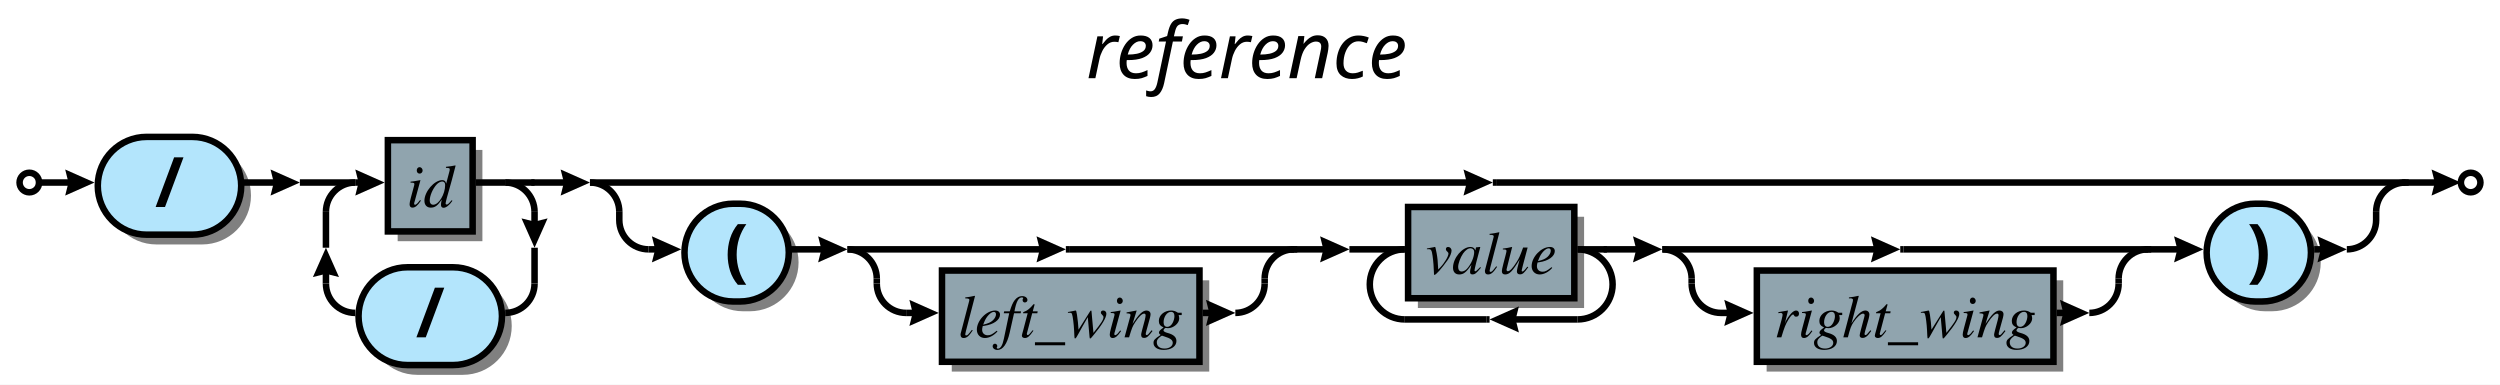
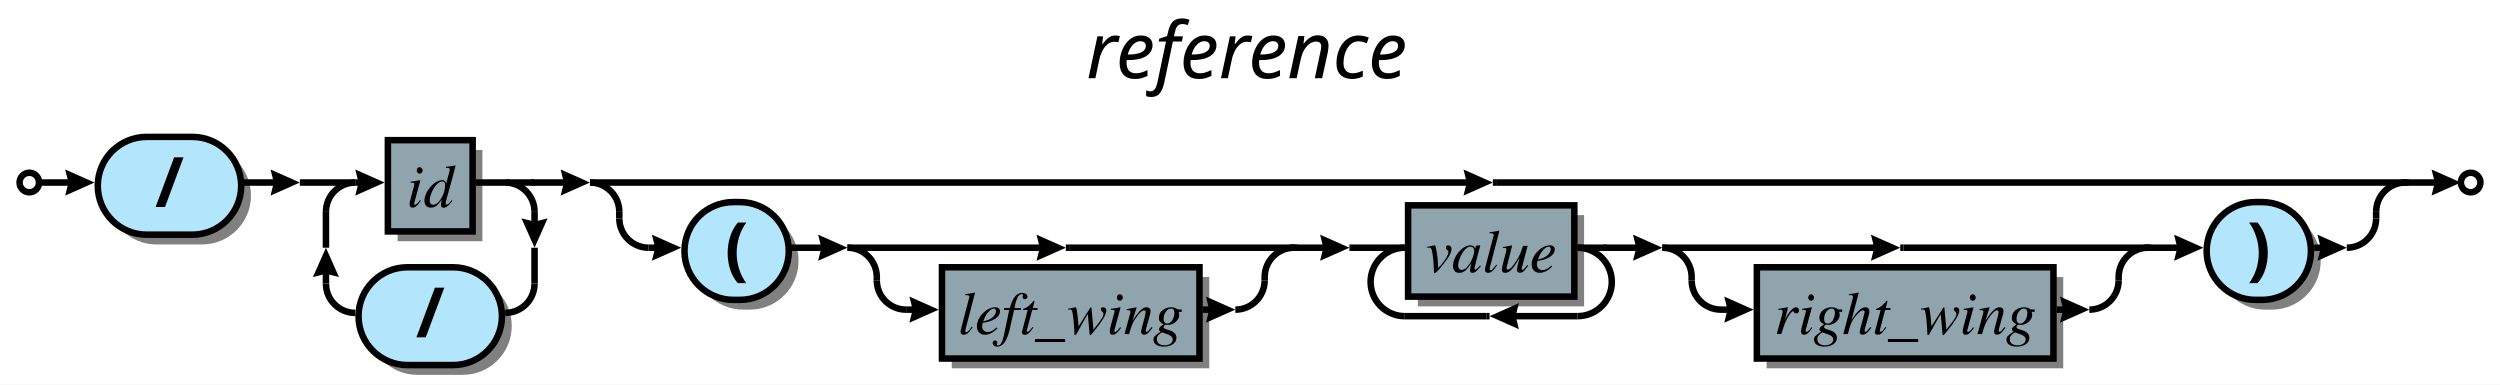
<svg xmlns="http://www.w3.org/2000/svg" xml:space="preserve" width="767" height="118" version="1.1">
  <style type="text/css">

+ .box_font {fill:#000000; text-anchor:middle;
+     font-family:Times; font-size:14pt; font-weight:normal; font-style:italic;}
+ .charclass_font {fill:#000000; text-anchor:middle;
+     font-family:Sans; font-size:16pt; font-weight:bold; font-style:normal;}
+ .title_font {fill:#000000; text-anchor:middle;
+     font-family:Sans; font-size:18pt; font-weight:normal; font-style:italic;}
.bubble_font {fill:#000000; text-anchor:middle;
    font-family:Sans; font-size:14pt; font-weight:bold; font-style:normal;}
- .charclass_font {fill:#000000; text-anchor:middle;
-     font-family:Sans; font-size:16pt; font-weight:bold; font-style:normal;}
- .box_font {fill:#000000; text-anchor:middle;
-     font-family:Times; font-size:14pt; font-weight:normal; font-style:italic;}
- .title_font {fill:#000000; text-anchor:middle;
-     font-family:Sans; font-size:18pt; font-weight:normal; font-style:italic;}
.token_font {fill:#000000; text-anchor:middle;
    font-family:Sans; font-size:16pt; font-weight:bold; font-style:normal;}
.label {fill:#000;
  text-anchor:middle;
  font-size:16pt; font-weight:bold; font-family:Sans;}
.link {fill: #0D47A1;}
.link:hover {fill: #0D47A1; text-decoration:underline;}
.link:visited {fill: #4A148C;}

</style>
  <defs>
    <marker id="arrow" markerWidth="5" markerHeight="4" refX="2.5" refY="2" orient="auto" markerUnits="strokeWidth">
      <path d="M0,0 L0.5,2 L0,4 L4.5,2 z" fill="#000000" />
    </marker>
  </defs>
  <rect width="100%" height="100%" fill="white" />
-   <path d="M48.0,75.0 A15.0,15.0 0 0,1 48.0,45.0 H62.0 A15.0,15.0 0 0,1 62.0,75.0 z" fill="#000000" stroke="none" fill-opacity="0.498" />
-   <rect x="122.0" y="46.0" width="26.0" height="28.0" fill="#000000" stroke="none" fill-opacity="0.498" />
-   <path d="M128.0,115.0 A15.0,15.0 0 0,1 128.0,85.0 H142.0 A15.0,15.0 0 0,1 142.0,115.0 z" fill="#000000" stroke="none" fill-opacity="0.498" />
-   <path d="M228.0,95.5 A15.0,15.0 0 0,1 228.0,65.5 H230.0 A15.0,15.0 0 0,1 230.0,95.5 z" fill="#000000" stroke="none" fill-opacity="0.498" />
-   <rect x="292.0" y="86.0" width="79.0" height="28.0" fill="#000000" stroke="none" fill-opacity="0.498" />
-   <rect x="435.0" y="66.5" width="51.0" height="28.0" fill="#000000" stroke="none" fill-opacity="0.498" />
-   <rect x="542.0" y="86.0" width="91.0" height="28.0" fill="#000000" stroke="none" fill-opacity="0.498" />
-   <path d="M695.0,95.5 A15.0,15.0 0 0,1 695.0,65.5 H697.0 A15.0,15.0 0 0,1 697.0,95.5 z" fill="#000000" stroke="none" fill-opacity="0.498" />
-   <circle cx="9.0" cy="56.0" r="3.0" fill="#FFFFFF" stroke="#000000" stroke-width="2" />
-   <path d="M45.0,72.0 A15.0,15.0 0 0,1 45.0,42.0 H59.0 A15.0,15.0 0 0,1 59.0,72.0 z" fill="#B3E5FC" stroke="#000000" stroke-width="2" />
+   <path d="M48.0,75.0 A15.0,15.0 0 0,1 48.0,45.0 H62.0 A15.0,15.0 0 0,1 62.0,75.0 z" stroke="none" fill-opacity="0.498" fill="#000000" />
+   <rect x="122.0" y="46.0" width="26.0" height="28.0" stroke="none" fill-opacity="0.498" fill="#000000" />
+   <path d="M128.0,115.0 A15.0,15.0 0 0,1 128.0,85.0 H142.0 A15.0,15.0 0 0,1 142.0,115.0 z" stroke="none" fill-opacity="0.498" fill="#000000" />
+   <path d="M228.0,95.0 A15.0,15.0 0 0,1 228.0,65.0 H230.0 A15.0,15.0 0 0,1 230.0,95.0 z" stroke="none" fill-opacity="0.498" fill="#000000" />
+   <rect x="292.0" y="85.0" width="79.0" height="28.0" stroke="none" fill-opacity="0.498" fill="#000000" />
+   <rect x="435.0" y="66.0" width="51.0" height="28.0" stroke="none" fill-opacity="0.498" fill="#000000" />
+   <rect x="542.0" y="85.0" width="91.0" height="28.0" stroke="none" fill-opacity="0.498" fill="#000000" />
+   <path d="M695.0,95.0 A15.0,15.0 0 0,1 695.0,65.0 H697.0 A15.0,15.0 0 0,1 697.0,95.0 z" stroke="none" fill-opacity="0.498" fill="#000000" />
+   <circle cx="9" cy="56.0" r="3" stroke="#000000" stroke-width="2" fill="#FFFFFF" />
+   <path d="M45.0,72.0 A15.0,15.0 0 0,1 45.0,42.0 H59.0 A15.0,15.0 0 0,1 59.0,72.0 z" stroke="#000000" stroke-width="2" fill="#B3E5FC" />
  <text class="token_font" x="52.0" y="63.5"> / </text>
-   <rect x="119.0" y="43.0" width="26.0" height="28.0" fill="#90A4AE" stroke="#000000" stroke-width="2" />
+   <rect x="119.0" y="43.0" width="26.0" height="28.0" stroke="#000000" stroke-width="2" fill="#90A4AE" />
  <text class="box_font" x="132.0" y="63.5">id</text>
-   <path d="M125.0,112.0 A15.0,15.0 0 0,1 125.0,82.0 H139.0 A15.0,15.0 0 0,1 139.0,112.0 z" fill="#B3E5FC" stroke="#000000" stroke-width="2" />
+   <path d="M125.0,112.0 A15.0,15.0 0 0,1 125.0,82.0 H139.0 A15.0,15.0 0 0,1 139.0,112.0 z" stroke="#000000" stroke-width="2" fill="#B3E5FC" />
  <text class="token_font" x="132.0" y="103.5"> / </text>
  <line x1="109.0" y1="56.0" x2="114.0" y2="56.0" stroke="#000000" stroke-width="2" marker-end="url(#arrow)" />
  <line x1="146.0" y1="56.0" x2="155.0" y2="56.0" stroke="#000000" stroke-width="2" />
  <line x1="92.0" y1="56.0" x2="109.0" y2="56.0" stroke="#000000" stroke-width="2" />
-   <path d="M109.0,56.0 A9.0,9.0 0 0,0 100.0,65.0" fill="none" stroke="#000000" stroke-width="2" />
+   <path d="M109.0,56.0 A9.0,9.0 0 0,0 100.0,65.0" stroke="#000000" stroke-width="2" fill="none" />
  <line x1="100.0" y1="87.0" x2="100.0" y2="80.0" stroke="#000000" stroke-width="2" marker-end="url(#arrow)" />
  <line x1="100.0" y1="76.0" x2="100.0" y2="65.0" stroke="#000000" stroke-width="2" />
-   <path d="M100.0,87.0 A9.0,9.0 0 0,0 109.0,96.0" fill="none" stroke="#000000" stroke-width="2" />
-   <path d="M164.0,65.0 A9.0,9.0 0 0,0 155.0,56.0" fill="none" stroke="#000000" stroke-width="2" />
+   <path d="M100.0,87.0 A9.0,9.0 0 0,0 109.0,96.0" stroke="#000000" stroke-width="2" fill="none" />
+   <path d="M164.0,65.0 A9.0,9.0 0 0,0 155.0,56.0" stroke="#000000" stroke-width="2" fill="none" />
  <line x1="164.0" y1="65.0" x2="164.0" y2="72.0" stroke="#000000" stroke-width="2" marker-end="url(#arrow)" />
  <line x1="164.0" y1="76.0" x2="164.0" y2="87.0" stroke="#000000" stroke-width="2" />
-   <path d="M155.0,96.0 A9.0,9.0 0 0,0 164.0,87.0" fill="none" stroke="#000000" stroke-width="2" />
+   <path d="M155.0,96.0 A9.0,9.0 0 0,0 164.0,87.0" stroke="#000000" stroke-width="2" fill="none" />
  <line x1="155.0" y1="56.0" x2="164.0" y2="56.0" stroke="#000000" stroke-width="2" />
  <line x1="74.0" y1="56.0" x2="88.0" y2="56.0" stroke="#000000" stroke-width="2" marker-end="url(#arrow)" />
  <line x1="458.0" y1="56.0" x2="459.0" y2="56.0" stroke="#000000" stroke-width="2" />
-   <path d="M225.0,92.5 A15.0,15.0 0 0,1 225.0,62.5 H227.0 A15.0,15.0 0 0,1 227.0,92.5 z" fill="#B3E5FC" stroke="#000000" stroke-width="2" />
-   <text class="token_font" x="226.0" y="84.0">(</text>
-   <line x1="327.0" y1="76.5" x2="328.0" y2="76.5" stroke="#000000" stroke-width="2" />
-   <rect x="289.0" y="83.0" width="79.0" height="28.0" fill="#90A4AE" stroke="#000000" stroke-width="2" />
-   <text class="box_font" x="328.5" y="103.5">left_wing</text>
-   <line x1="260.0" y1="76.5" x2="323.0" y2="76.5" stroke="#000000" stroke-width="2" marker-end="url(#arrow)" />
-   <line x1="328.0" y1="76.5" x2="398.0" y2="76.5" stroke="#000000" stroke-width="2" />
-   <path d="M269.0,85.5 A9.0,9.0 0 0,0 260.0,76.5" fill="none" stroke="#000000" stroke-width="2" />
-   <line x1="278.0" y1="96.0" x2="284.0" y2="96.0" stroke="#000000" stroke-width="2" marker-end="url(#arrow)" />
-   <line x1="369.0" y1="96.0" x2="375.0" y2="96.0" stroke="#000000" stroke-width="2" marker-end="url(#arrow)" />
-   <path d="M269.0,87.0 A9.0,9.0 0 0,0 278.0,96.0" fill="none" stroke="#000000" stroke-width="2" />
-   <path d="M379.0,96.0 A9.0,9.0 0 0,0 388.0,87.0" fill="none" stroke="#000000" stroke-width="2" />
-   <path d="M397.0,76.5 A9.0,9.0 0 0,0 388.0,85.5" fill="none" stroke="#000000" stroke-width="2" />
-   <line x1="269.0" y1="87.0" x2="269.0" y2="85.5" stroke="#000000" stroke-width="2" />
-   <line x1="388.0" y1="87.0" x2="388.0" y2="85.5" stroke="#000000" stroke-width="2" />
-   <line x1="242.0" y1="76.5" x2="256.0" y2="76.5" stroke="#000000" stroke-width="2" marker-end="url(#arrow)" />
-   <rect x="432.0" y="63.5" width="51.0" height="28.0" fill="#90A4AE" stroke="#000000" stroke-width="2" />
-   <text class="box_font" x="457.5" y="84.0">value</text>
-   <line x1="456.0" y1="98.0" x2="457.0" y2="98.0" stroke="#000000" stroke-width="2" />
-   <line x1="431.0" y1="98.0" x2="456.0" y2="98.0" stroke="#000000" stroke-width="2" />
-   <line x1="484.0" y1="98.0" x2="461.0" y2="98.0" stroke="#000000" stroke-width="2" marker-end="url(#arrow)" />
-   <line x1="414.0" y1="76.5" x2="431.0" y2="76.5" stroke="#000000" stroke-width="2" />
-   <path d="M431.0,76.5 A10.75,10.75 0 0,0 431.0,98.0" fill="none" stroke="#000000" stroke-width="2" />
-   <path d="M484.0,98.0 A10.75,10.75 0 0,0 484.0,76.5" fill="none" stroke="#000000" stroke-width="2" />
-   <line x1="484.0" y1="76.5" x2="493.0" y2="76.5" stroke="#000000" stroke-width="2" />
-   <line x1="396.0" y1="76.5" x2="410.0" y2="76.5" stroke="#000000" stroke-width="2" marker-end="url(#arrow)" />
-   <line x1="583.0" y1="76.5" x2="584.0" y2="76.5" stroke="#000000" stroke-width="2" />
-   <rect x="539.0" y="83.0" width="91.0" height="28.0" fill="#90A4AE" stroke="#000000" stroke-width="2" />
-   <text class="box_font" x="584.5" y="103.5">right_wing</text>
-   <line x1="510.0" y1="76.5" x2="579.0" y2="76.5" stroke="#000000" stroke-width="2" marker-end="url(#arrow)" />
-   <line x1="584.0" y1="76.5" x2="660.0" y2="76.5" stroke="#000000" stroke-width="2" />
-   <path d="M519.0,85.5 A9.0,9.0 0 0,0 510.0,76.5" fill="none" stroke="#000000" stroke-width="2" />
-   <line x1="528.0" y1="96.0" x2="534.0" y2="96.0" stroke="#000000" stroke-width="2" marker-end="url(#arrow)" />
-   <line x1="631.0" y1="96.0" x2="637.0" y2="96.0" stroke="#000000" stroke-width="2" marker-end="url(#arrow)" />
-   <path d="M519.0,87.0 A9.0,9.0 0 0,0 528.0,96.0" fill="none" stroke="#000000" stroke-width="2" />
-   <path d="M641.0,96.0 A9.0,9.0 0 0,0 650.0,87.0" fill="none" stroke="#000000" stroke-width="2" />
-   <path d="M659.0,76.5 A9.0,9.0 0 0,0 650.0,85.5" fill="none" stroke="#000000" stroke-width="2" />
-   <line x1="519.0" y1="87.0" x2="519.0" y2="85.5" stroke="#000000" stroke-width="2" />
-   <line x1="650.0" y1="87.0" x2="650.0" y2="85.5" stroke="#000000" stroke-width="2" />
-   <line x1="492.0" y1="76.5" x2="506.0" y2="76.5" stroke="#000000" stroke-width="2" marker-end="url(#arrow)" />
-   <path d="M692.0,92.5 A15.0,15.0 0 0,1 692.0,62.5 H694.0 A15.0,15.0 0 0,1 694.0,92.5 z" fill="#B3E5FC" stroke="#000000" stroke-width="2" />
-   <text class="token_font" x="693.0" y="84.0">)</text>
-   <line x1="658.0" y1="76.5" x2="672.0" y2="76.5" stroke="#000000" stroke-width="2" marker-end="url(#arrow)" />
+   <path d="M225.0,92.0 A15.0,15.0 0 0,1 225.0,62.0 H227.0 A15.0,15.0 0 0,1 227.0,92.0 z" stroke="#000000" stroke-width="2" fill="#B3E5FC" />
+   <text class="token_font" x="226.0" y="83.5">(</text>
+   <line x1="327.0" y1="76.0" x2="328.0" y2="76.0" stroke="#000000" stroke-width="2" />
+   <rect x="289.0" y="82.0" width="79.0" height="28.0" stroke="#000000" stroke-width="2" fill="#90A4AE" />
+   <text class="box_font" x="328.5" y="102.5">left_wing</text>
+   <line x1="260.0" y1="76.0" x2="323.0" y2="76.0" stroke="#000000" stroke-width="2" marker-end="url(#arrow)" />
+   <line x1="328.0" y1="76.0" x2="398.0" y2="76.0" stroke="#000000" stroke-width="2" />
+   <path d="M269.0,85.0 A9.0,9.0 0 0,0 260.0,76.0" stroke="#000000" stroke-width="2" fill="none" />
+   <line x1="278.0" y1="95.0" x2="284.0" y2="95.0" stroke="#000000" stroke-width="2" marker-end="url(#arrow)" />
+   <line x1="369.0" y1="95.0" x2="375.0" y2="95.0" stroke="#000000" stroke-width="2" marker-end="url(#arrow)" />
+   <path d="M269.0,86.0 A9.0,9.0 0 0,0 278.0,95.0" stroke="#000000" stroke-width="2" fill="none" />
+   <path d="M379.0,95.0 A9.0,9.0 0 0,0 388.0,86.0" stroke="#000000" stroke-width="2" fill="none" />
+   <path d="M397.0,76.0 A9.0,9.0 0 0,0 388.0,85.0" stroke="#000000" stroke-width="2" fill="none" />
+   <line x1="269.0" y1="86.0" x2="269.0" y2="85.0" stroke="#000000" stroke-width="2" />
+   <line x1="388.0" y1="86.0" x2="388.0" y2="85.0" stroke="#000000" stroke-width="2" />
+   <line x1="242.0" y1="76.0" x2="256.0" y2="76.0" stroke="#000000" stroke-width="2" marker-end="url(#arrow)" />
+   <rect x="432.0" y="63.0" width="51.0" height="28.0" stroke="#000000" stroke-width="2" fill="#90A4AE" />
+   <text class="box_font" x="457.5" y="83.5">value</text>
+   <line x1="456.0" y1="97.0" x2="457.0" y2="97.0" stroke="#000000" stroke-width="2" />
+   <line x1="431.0" y1="97.0" x2="456.0" y2="97.0" stroke="#000000" stroke-width="2" />
+   <line x1="484.0" y1="97.0" x2="461.0" y2="97.0" stroke="#000000" stroke-width="2" marker-end="url(#arrow)" />
+   <line x1="414.0" y1="76.0" x2="431.0" y2="76.0" stroke="#000000" stroke-width="2" />
+   <path d="M431.0,76.0 A10.5,10.5 0 0,0 431.0,97.0" stroke="#000000" stroke-width="2" fill="none" />
+   <path d="M484.0,97.0 A10.5,10.5 0 0,0 484.0,76.0" stroke="#000000" stroke-width="2" fill="none" />
+   <line x1="484.0" y1="76.0" x2="493.0" y2="76.0" stroke="#000000" stroke-width="2" />
+   <line x1="396.0" y1="76.0" x2="410.0" y2="76.0" stroke="#000000" stroke-width="2" marker-end="url(#arrow)" />
+   <line x1="583.0" y1="76.0" x2="584.0" y2="76.0" stroke="#000000" stroke-width="2" />
+   <rect x="539.0" y="82.0" width="91.0" height="28.0" stroke="#000000" stroke-width="2" fill="#90A4AE" />
+   <text class="box_font" x="584.5" y="102.5">right_wing</text>
+   <line x1="510.0" y1="76.0" x2="579.0" y2="76.0" stroke="#000000" stroke-width="2" marker-end="url(#arrow)" />
+   <line x1="584.0" y1="76.0" x2="660.0" y2="76.0" stroke="#000000" stroke-width="2" />
+   <path d="M519.0,85.0 A9.0,9.0 0 0,0 510.0,76.0" stroke="#000000" stroke-width="2" fill="none" />
+   <line x1="528.0" y1="95.0" x2="534.0" y2="95.0" stroke="#000000" stroke-width="2" marker-end="url(#arrow)" />
+   <line x1="631.0" y1="95.0" x2="637.0" y2="95.0" stroke="#000000" stroke-width="2" marker-end="url(#arrow)" />
+   <path d="M519.0,86.0 A9.0,9.0 0 0,0 528.0,95.0" stroke="#000000" stroke-width="2" fill="none" />
+   <path d="M641.0,95.0 A9.0,9.0 0 0,0 650.0,86.0" stroke="#000000" stroke-width="2" fill="none" />
+   <path d="M659.0,76.0 A9.0,9.0 0 0,0 650.0,85.0" stroke="#000000" stroke-width="2" fill="none" />
+   <line x1="519.0" y1="86.0" x2="519.0" y2="85.0" stroke="#000000" stroke-width="2" />
+   <line x1="650.0" y1="86.0" x2="650.0" y2="85.0" stroke="#000000" stroke-width="2" />
+   <line x1="492.0" y1="76.0" x2="506.0" y2="76.0" stroke="#000000" stroke-width="2" marker-end="url(#arrow)" />
+   <path d="M692.0,92.0 A15.0,15.0 0 0,1 692.0,62.0 H694.0 A15.0,15.0 0 0,1 694.0,92.0 z" stroke="#000000" stroke-width="2" fill="#B3E5FC" />
+   <text class="token_font" x="693.0" y="83.5">)</text>
+   <line x1="658.0" y1="76.0" x2="672.0" y2="76.0" stroke="#000000" stroke-width="2" marker-end="url(#arrow)" />
  <line x1="181.0" y1="56.0" x2="454.0" y2="56.0" stroke="#000000" stroke-width="2" marker-end="url(#arrow)" />
  <line x1="459.0" y1="56.0" x2="739.0" y2="56.0" stroke="#000000" stroke-width="2" />
-   <path d="M190.0,65.0 A9.0,9.0 0 0,0 181.0,56.0" fill="none" stroke="#000000" stroke-width="2" />
-   <line x1="199.0" y1="76.5" x2="205.0" y2="76.5" stroke="#000000" stroke-width="2" marker-end="url(#arrow)" />
-   <line x1="710.0" y1="76.5" x2="716.0" y2="76.5" stroke="#000000" stroke-width="2" marker-end="url(#arrow)" />
-   <path d="M190.0,67.5 A9.0,9.0 0 0,0 199.0,76.5" fill="none" stroke="#000000" stroke-width="2" />
-   <path d="M720.0,76.5 A9.0,9.0 0 0,0 729.0,67.5" fill="none" stroke="#000000" stroke-width="2" />
-   <path d="M738.0,56.0 A9.0,9.0 0 0,0 729.0,65.0" fill="none" stroke="#000000" stroke-width="2" />
-   <line x1="190.0" y1="67.5" x2="190.0" y2="65.0" stroke="#000000" stroke-width="2" />
-   <line x1="729.0" y1="67.5" x2="729.0" y2="65.0" stroke="#000000" stroke-width="2" />
+   <path d="M190.0,65.0 A9.0,9.0 0 0,0 181.0,56.0" stroke="#000000" stroke-width="2" fill="none" />
+   <line x1="199.0" y1="76.0" x2="205.0" y2="76.0" stroke="#000000" stroke-width="2" marker-end="url(#arrow)" />
+   <line x1="710.0" y1="76.0" x2="716.0" y2="76.0" stroke="#000000" stroke-width="2" marker-end="url(#arrow)" />
+   <path d="M190.0,67.0 A9.0,9.0 0 0,0 199.0,76.0" stroke="#000000" stroke-width="2" fill="none" />
+   <path d="M720.0,76.0 A9.0,9.0 0 0,0 729.0,67.0" stroke="#000000" stroke-width="2" fill="none" />
+   <path d="M738.0,56.0 A9.0,9.0 0 0,0 729.0,65.0" stroke="#000000" stroke-width="2" fill="none" />
+   <line x1="190.0" y1="67.0" x2="190.0" y2="65.0" stroke="#000000" stroke-width="2" />
+   <line x1="729.0" y1="67.0" x2="729.0" y2="65.0" stroke="#000000" stroke-width="2" />
  <line x1="163.0" y1="56.0" x2="177.0" y2="56.0" stroke="#000000" stroke-width="2" marker-end="url(#arrow)" />
-   <line x1="11.0" y1="56.0" x2="25.0" y2="56.0" stroke="#000000" stroke-width="2" marker-end="url(#arrow)" />
-   <circle cx="758.0" cy="56.0" r="3.0" fill="#FFFFFF" stroke="#000000" stroke-width="2" />
+   <line x1="11" y1="56.0" x2="25.0" y2="56.0" stroke="#000000" stroke-width="2" marker-end="url(#arrow)" />
+   <circle cx="758.0" cy="56.0" r="3.0" stroke="#000000" stroke-width="2" fill="#FFFFFF" />
  <line x1="737.0" y1="56.0" x2="751.0" y2="56.0" stroke="#000000" stroke-width="2" marker-end="url(#arrow)" />
  <text class="title_font" x="382.5" y="24.0">reference</text>
</svg>
